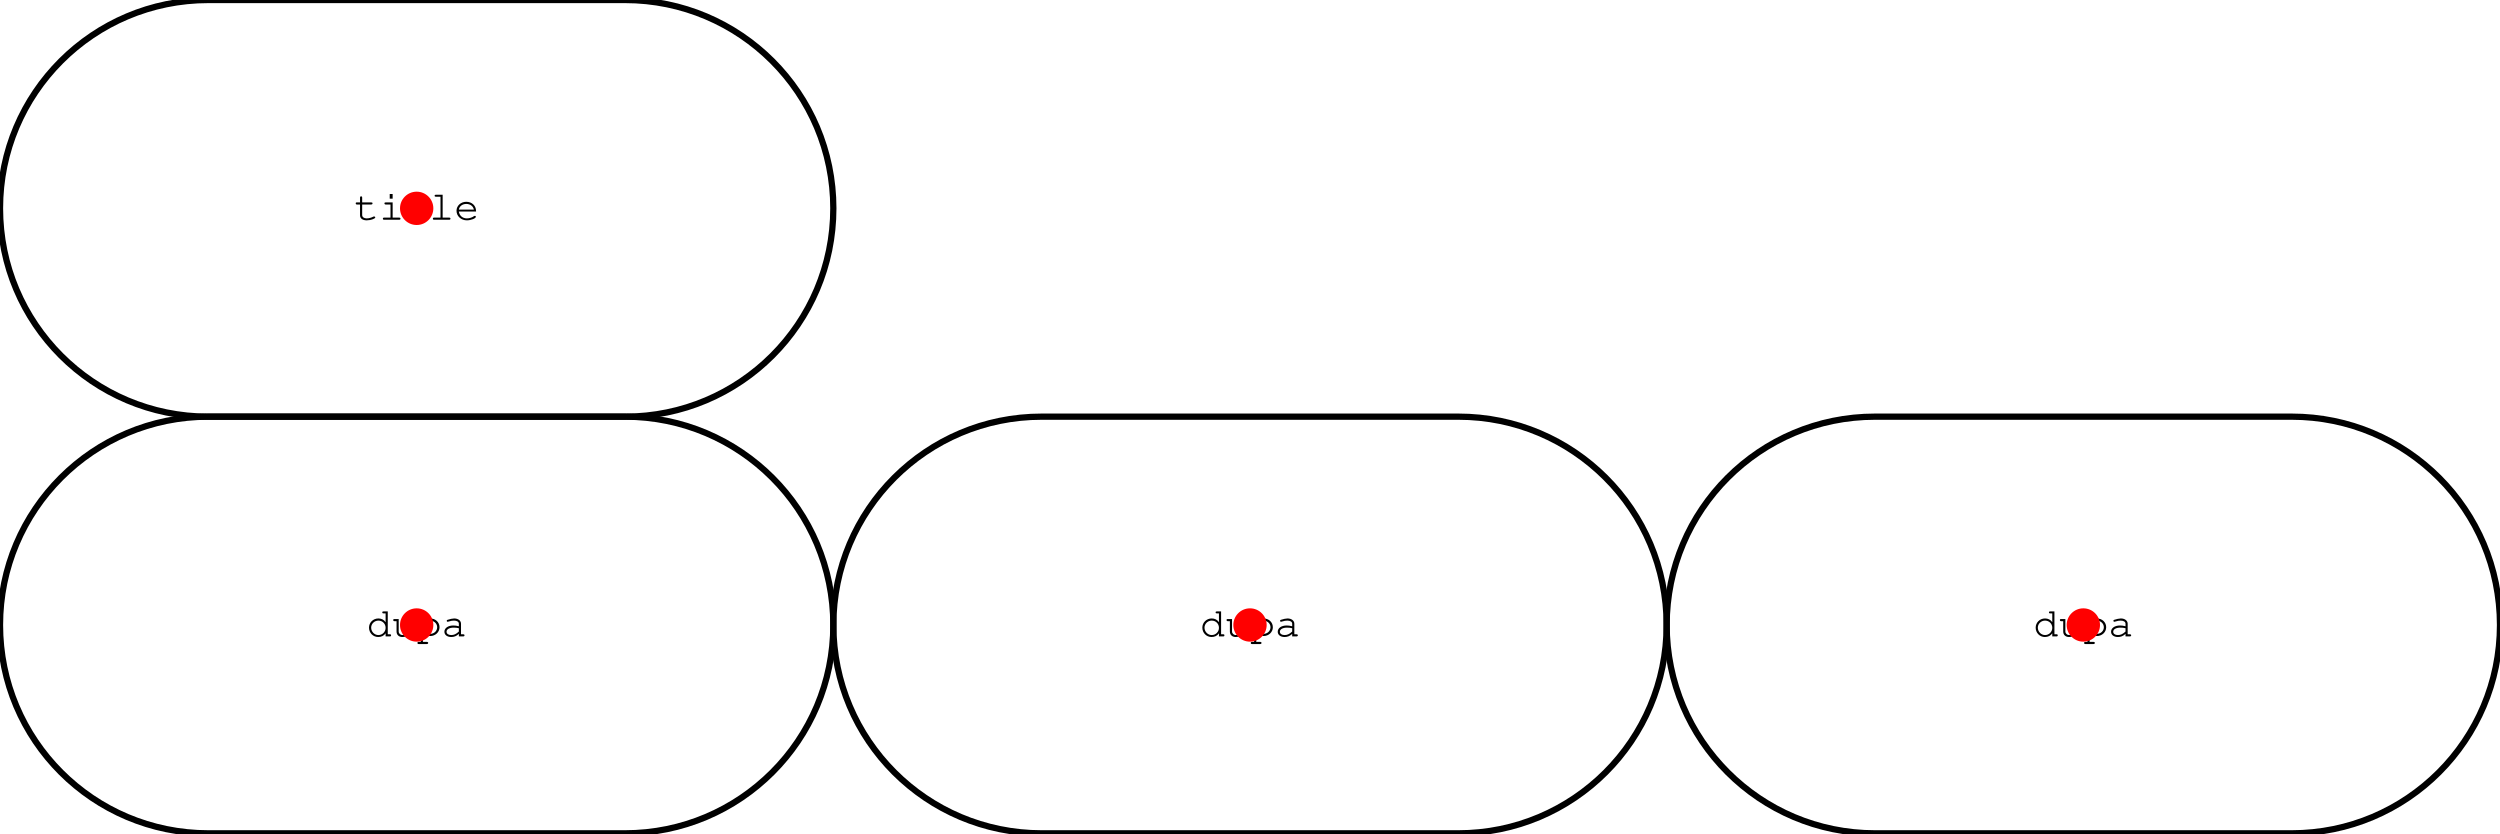
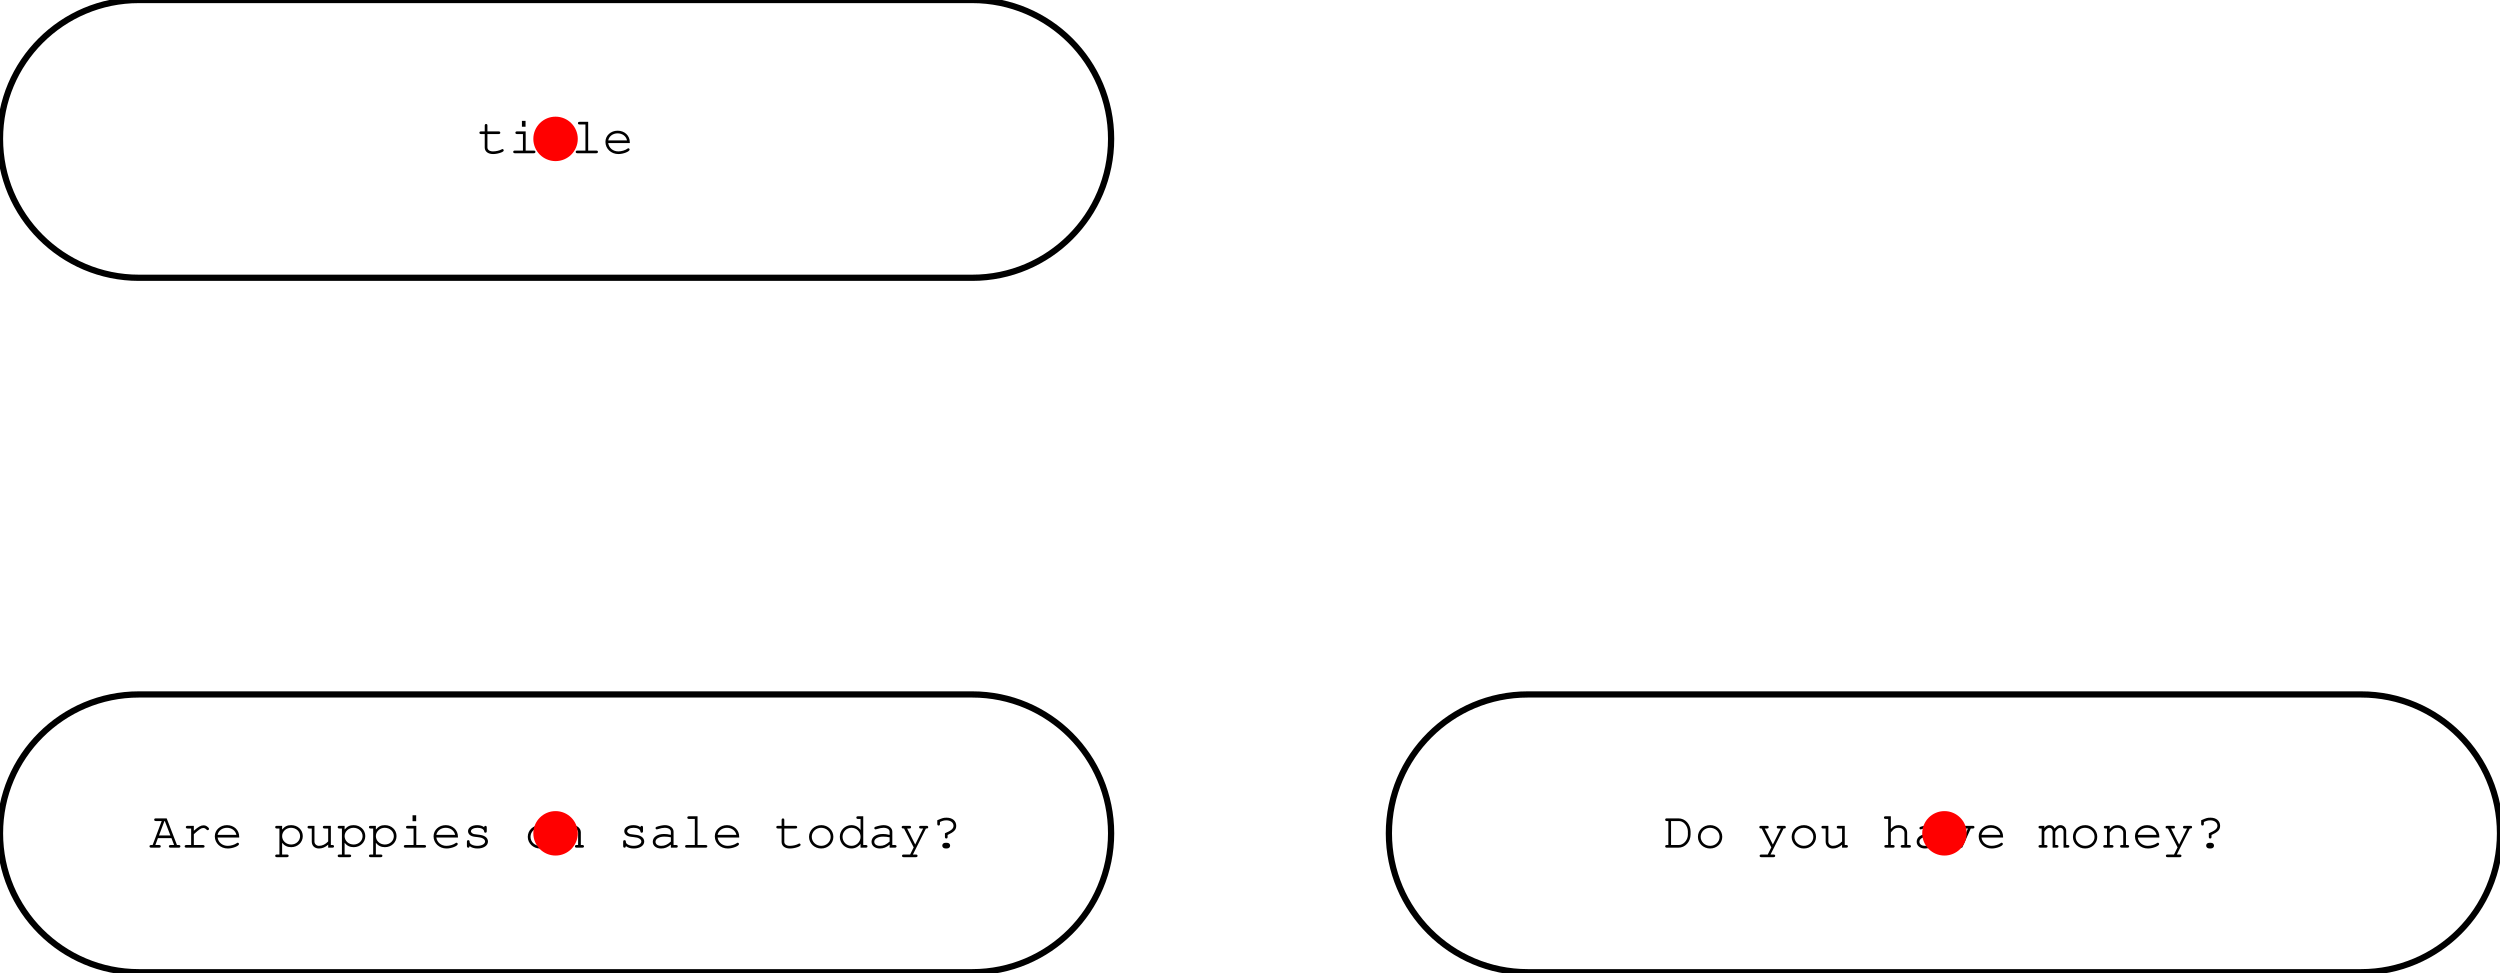
- <svg xmlns="http://www.w3.org/2000/svg" viewBox="0.0 0.0 200.0 66.667" height="66.667" font-size="1" stroke-opacity="1" width="200" stroke="rgb(0,0,0)" version="1.1">
+ <svg xmlns="http://www.w3.org/2000/svg" viewBox="0.0 0.0 1000 388.889" height="388.889" font-size="1" stroke-opacity="1" width="1000" stroke="rgb(0,0,0)" version="1.1">
  <defs />
-   <g stroke-linecap="butt" fill="rgb(0,0,0)" stroke-miterlimit="10.0" stroke-width="0.5" fill-opacity="0.0" stroke-opacity="1.0" stroke-linejoin="miter" stroke="rgb(0,0,0)">
-     <path d="M 200,50 h 0 c 0,-9.205 -7.462,-16.667 -16.667 -16.667h -33.333 c -9.205,-0 -16.667,7.462 -16.667 16.667h 0 c -0,9.205 7.462,16.667 16.667 16.667h 33.333 c 9.205,0 16.667,-7.462 16.667 -16.667Z" />
+   <g stroke-linecap="butt" fill="rgb(0,0,0)" stroke-miterlimit="10.0" stroke-width="2.494" fill-opacity="0.0" stroke-opacity="1.0" stroke-linejoin="miter" stroke="rgb(0,0,0)">
+     <path d="M 1000,333.333 h 0 c 0,-30.683 -24.873,-55.556 -55.556 -55.556h -333.333 c -30.683,-0 -55.556,24.873 -55.556 55.556h 0 c -0,30.683 24.873,55.556 55.556 55.556h 333.333 c 30.683,0 55.556,-24.873 55.556 -55.556Z" />
  </g>
-   <g stroke-linecap="butt" font-family="courier" fill="rgb(0,0,0)" font-size="3.333px" stroke-miterlimit="10.0" stroke-width="0.5" fill-opacity="1.0" stroke-opacity="1.0" stroke-linejoin="miter" stroke="rgb(0,0,0)" font-weight="300">
-     <text transform="matrix(1,0,0,1,166.6667,50)" dominant-baseline="middle" text-anchor="middle" stroke="none">dupa</text>
+   <g stroke-linecap="butt" font-family="courier" fill="rgb(0,0,0)" font-size="20.833px" stroke-miterlimit="10.0" stroke-width="2.494" fill-opacity="1.0" stroke-opacity="1.0" stroke-linejoin="miter" stroke="rgb(0,0,0)" font-weight="300">
+     <text transform="matrix(1,0,0,1,777.7778,333.3333)" dominant-baseline="middle" text-anchor="middle" stroke="none">Do you have money?</text>
  </g>
  <g stroke-linecap="butt" fill="rgb(255,0,0)" stroke-miterlimit="10.0" stroke-width="0.0" fill-opacity="1.0" stroke-opacity="1.0" stroke-linejoin="miter" stroke="rgb(0,0,0)">
-     <path d="M 168,50 c 0,-0.736 -0.597,-1.333 -1.333 -1.333c -0.736,-0 -1.333,0.597 -1.333 1.333c -0,0.736 0.597,1.333 1.333 1.333c 0.736,0 1.333,-0.597 1.333 -1.333Z" />
+     <path d="M 786.667,333.333 c 0,-4.909 -3.98,-8.889 -8.889 -8.889c -4.909,-0 -8.889,3.98 -8.889 8.889c -0,4.909 3.98,8.889 8.889 8.889c 4.909,0 8.889,-3.98 8.889 -8.889Z" />
  </g>
-   <g stroke-linecap="butt" fill="rgb(0,0,0)" stroke-miterlimit="10.0" stroke-width="0.5" fill-opacity="0.0" stroke-opacity="1.0" stroke-linejoin="miter" stroke="rgb(0,0,0)">
-     <path d="M 133.333,50 h 0 c 0,-9.205 -7.462,-16.667 -16.667 -16.667h -33.333 c -9.205,-0 -16.667,7.462 -16.667 16.667h 0 c -0,9.205 7.462,16.667 16.667 16.667h 33.333 c 9.205,0 16.667,-7.462 16.667 -16.667Z" />
+   <g stroke-linecap="butt" fill="rgb(0,0,0)" stroke-miterlimit="10.0" stroke-width="2.494" fill-opacity="0.0" stroke-opacity="1.0" stroke-linejoin="miter" stroke="rgb(0,0,0)">
+     <path d="M 444.444,333.333 h 0 c 0,-30.683 -24.873,-55.556 -55.556 -55.556h -333.333 c -30.683,-0 -55.556,24.873 -55.556 55.556h 0 c -0,30.683 24.873,55.556 55.556 55.556h 333.333 c 30.683,0 55.556,-24.873 55.556 -55.556Z" />
  </g>
-   <g stroke-linecap="butt" font-family="courier" fill="rgb(0,0,0)" font-size="3.333px" stroke-miterlimit="10.0" stroke-width="0.5" fill-opacity="1.0" stroke-opacity="1.0" stroke-linejoin="miter" stroke="rgb(0,0,0)" font-weight="300">
-     <text transform="matrix(1,0,0,1,100,50)" dominant-baseline="middle" text-anchor="middle" stroke="none">dupa</text>
+   <g stroke-linecap="butt" font-family="courier" fill="rgb(0,0,0)" font-size="20.833px" stroke-miterlimit="10.0" stroke-width="2.494" fill-opacity="1.0" stroke-opacity="1.0" stroke-linejoin="miter" stroke="rgb(0,0,0)" font-weight="300">
+     <text transform="matrix(1,0,0,1,222.2222,333.3333)" dominant-baseline="middle" text-anchor="middle" stroke="none">Are puppies on sale today?</text>
  </g>
  <g stroke-linecap="butt" fill="rgb(255,0,0)" stroke-miterlimit="10.0" stroke-width="0.0" fill-opacity="1.0" stroke-opacity="1.0" stroke-linejoin="miter" stroke="rgb(0,0,0)">
-     <path d="M 101.333,50 c 0,-0.736 -0.597,-1.333 -1.333 -1.333c -0.736,-0 -1.333,0.597 -1.333 1.333c -0,0.736 0.597,1.333 1.333 1.333c 0.736,0 1.333,-0.597 1.333 -1.333Z" />
+     <path d="M 231.111,333.333 c 0,-4.909 -3.98,-8.889 -8.889 -8.889c -4.909,-0 -8.889,3.98 -8.889 8.889c -0,4.909 3.98,8.889 8.889 8.889c 4.909,0 8.889,-3.98 8.889 -8.889Z" />
  </g>
-   <g stroke-linecap="butt" fill="rgb(0,0,0)" stroke-miterlimit="10.0" stroke-width="0.5" fill-opacity="0.0" stroke-opacity="1.0" stroke-linejoin="miter" stroke="rgb(0,0,0)">
-     <path d="M 66.667,50 h 0 c 0,-9.205 -7.462,-16.667 -16.667 -16.667h -33.333 c -9.205,-0 -16.667,7.462 -16.667 16.667h 0 c -0,9.205 7.462,16.667 16.667 16.667h 33.333 c 9.205,0 16.667,-7.462 16.667 -16.667Z" />
+   <g stroke-linecap="butt" fill="rgb(0,0,0)" stroke-miterlimit="10.0" stroke-width="2.494" fill-opacity="0.0" stroke-opacity="1.0" stroke-linejoin="miter" stroke="rgb(0,0,0)">
+     <path d="M 444.444,55.556 h 0 c 0,-30.683 -24.873,-55.556 -55.556 -55.556h -333.333 c -30.683,-0 -55.556,24.873 -55.556 55.556h 0 c -0,30.683 24.873,55.556 55.556 55.556h 333.333 c 30.683,0 55.556,-24.873 55.556 -55.556Z" />
  </g>
-   <g stroke-linecap="butt" font-family="courier" fill="rgb(0,0,0)" font-size="3.333px" stroke-miterlimit="10.0" stroke-width="0.5" fill-opacity="1.0" stroke-opacity="1.0" stroke-linejoin="miter" stroke="rgb(0,0,0)" font-weight="300">
-     <text transform="matrix(1,0,0,1,33.3333,50)" dominant-baseline="middle" text-anchor="middle" stroke="none">dupa</text>
+   <g stroke-linecap="butt" font-family="courier" fill="rgb(0,0,0)" font-size="20.833px" stroke-miterlimit="10.0" stroke-width="2.494" fill-opacity="1.0" stroke-opacity="1.0" stroke-linejoin="miter" stroke="rgb(0,0,0)" font-weight="300">
+     <text transform="matrix(1,0,0,1,222.2222,55.5556)" dominant-baseline="middle" text-anchor="middle" stroke="none">title</text>
  </g>
  <g stroke-linecap="butt" fill="rgb(255,0,0)" stroke-miterlimit="10.0" stroke-width="0.0" fill-opacity="1.0" stroke-opacity="1.0" stroke-linejoin="miter" stroke="rgb(0,0,0)">
-     <path d="M 34.667,50 c 0,-0.736 -0.597,-1.333 -1.333 -1.333c -0.736,-0 -1.333,0.597 -1.333 1.333c -0,0.736 0.597,1.333 1.333 1.333c 0.736,0 1.333,-0.597 1.333 -1.333Z" />
-   </g>
-   <g stroke-linecap="butt" fill="rgb(0,0,0)" stroke-miterlimit="10.0" stroke-width="0.5" fill-opacity="0.0" stroke-opacity="1.0" stroke-linejoin="miter" stroke="rgb(0,0,0)">
-     <path d="M 66.667,16.667 h 0 c 0,-9.205 -7.462,-16.667 -16.667 -16.667h -33.333 c -9.205,-0 -16.667,7.462 -16.667 16.667h 0 c -0,9.205 7.462,16.667 16.667 16.667h 33.333 c 9.205,0 16.667,-7.462 16.667 -16.667Z" />
-   </g>
-   <g stroke-linecap="butt" font-family="courier" fill="rgb(0,0,0)" font-size="3.333px" stroke-miterlimit="10.0" stroke-width="0.5" fill-opacity="1.0" stroke-opacity="1.0" stroke-linejoin="miter" stroke="rgb(0,0,0)" font-weight="300">
-     <text transform="matrix(1,0,0,1,33.3333,16.6667)" dominant-baseline="middle" text-anchor="middle" stroke="none">title</text>
-   </g>
-   <g stroke-linecap="butt" fill="rgb(255,0,0)" stroke-miterlimit="10.0" stroke-width="0.0" fill-opacity="1.0" stroke-opacity="1.0" stroke-linejoin="miter" stroke="rgb(0,0,0)">
-     <path d="M 34.667,16.667 c 0,-0.736 -0.597,-1.333 -1.333 -1.333c -0.736,-0 -1.333,0.597 -1.333 1.333c -0,0.736 0.597,1.333 1.333 1.333c 0.736,0 1.333,-0.597 1.333 -1.333Z" />
+     <path d="M 231.111,55.556 c 0,-4.909 -3.98,-8.889 -8.889 -8.889c -4.909,-0 -8.889,3.98 -8.889 8.889c -0,4.909 3.98,8.889 8.889 8.889c 4.909,0 8.889,-3.98 8.889 -8.889Z" />
  </g>
</svg>
